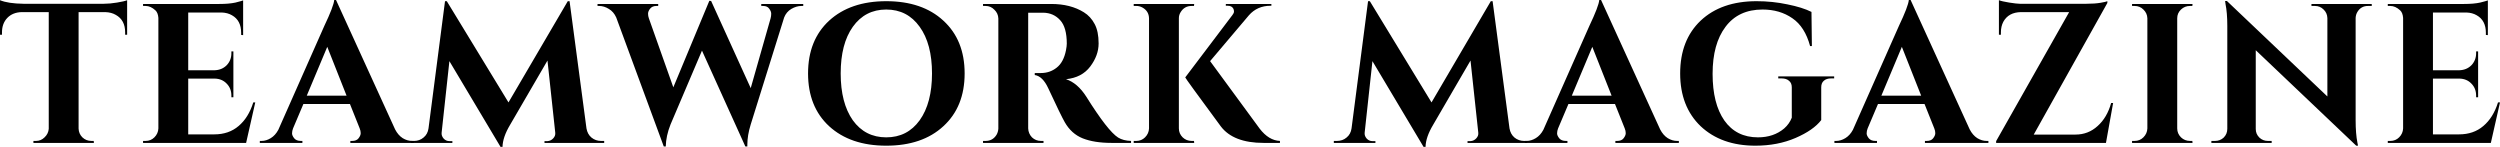
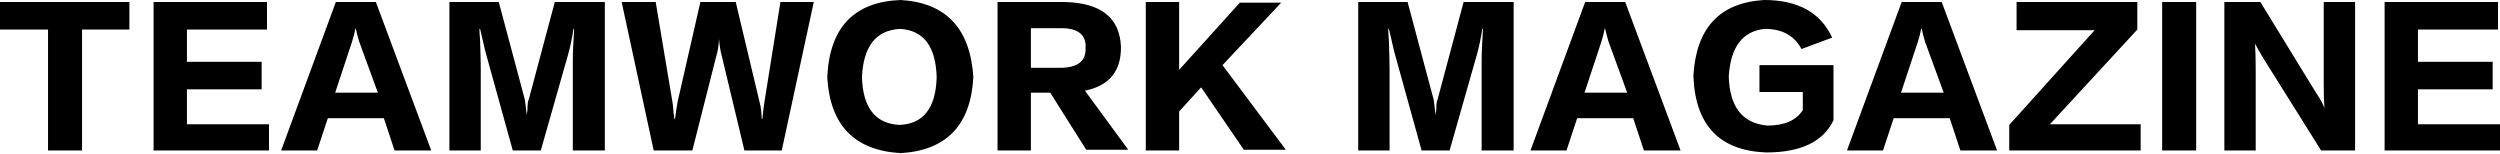
- <svg xmlns="http://www.w3.org/2000/svg" width="800" height="47" fill="none">
-   <path d="M25.149 3.874v37.283c.042 1.1.445 2.032 1.21 2.794.806.763 1.76 1.144 2.864 1.144h.765l.063.635H10.696v-.635h.828c1.061 0 1.974-.381 2.738-1.144.806-.762 1.252-1.672 1.337-2.73V3.873H7.003c-1.952.043-3.501.657-4.647 1.842C1.21 6.902.636 8.447.636 10.353v.762H0V.064c1.74.72 4.245 1.1 7.513 1.143H33.17c1.316 0 2.738-.127 4.266-.381 1.57-.254 2.652-.508 3.247-.762v11.05h-.637v-.761c0-2.626-.997-4.489-2.992-5.59-.934-.55-2.059-.846-3.375-.889H25.15zM46.606 45.095c1.103 0 2.037-.381 2.801-1.144.807-.804 1.231-1.757 1.274-2.858V5.716c-.085-1.1-.404-1.905-.956-2.413-1.018-.932-2.058-1.398-3.12-1.398h-.827V1.27h24.385c2.08 0 3.799-.148 5.157-.444 1.358-.34 2.186-.572 2.483-.699v11.115l-.637-.064v-.698c0-2.626-.976-4.489-2.928-5.59-.934-.55-2.038-.846-3.311-.889H60.23v18.483h8.404c1.57-.043 2.865-.572 3.883-1.588 1.02-1.059 1.528-2.35 1.528-3.874v-.572h.637v14.672h-.637v-.509c0-1.566-.509-2.858-1.528-3.874-.976-1.016-2.228-1.545-3.756-1.588h-8.531V43h8.34c3.099 0 5.688-.89 7.768-2.668 2.122-1.778 3.692-4.298 4.711-7.558h.637l-2.93 12.957H45.779v-.635h.828zM131.848 45.095h.573v.635h-20.31v-.635h.573c.934 0 1.613-.276 2.037-.826.467-.593.701-1.143.701-1.651 0-.509-.107-1.017-.319-1.525l-3.119-7.812H97.085l-3.31 7.812a4.406 4.406 0 0 0-.319 1.588c0 .466.234.995.7 1.588.468.55 1.168.826 2.102.826h.509v.635H83.142v-.635h.573c.976 0 1.953-.297 2.929-.89.976-.592 1.782-1.482 2.42-2.667L103.77 8.32c1.995-4.192 3.056-6.965 3.184-8.32h.573l18.909 41.41c.637 1.229 1.443 2.16 2.419 2.795.977.593 1.974.89 2.993.89zm-33.68-14.482H110.9l-6.176-15.624-6.557 15.624z" fill="#000" />
-   <path d="M192.321 45.095h1.018v.635h-19.1v-.572h.955c.722-.042 1.337-.339 1.846-.89.51-.55.722-1.163.637-1.841l-2.483-23.055-11.969 20.578c-1.571 2.625-2.377 4.975-2.42 7.05h-.636l-16.363-27.438-2.483 22.865c-.085.678.127 1.313.637 1.905.509.55 1.124.826 1.846.826h.955v.572h-13.307v-.635h1.019c1.189 0 2.207-.36 3.056-1.08.891-.72 1.422-1.694 1.592-2.922L142.405.381h.573l19.737 32.392L181.688.381h.573l5.412 40.712c.212 1.228.743 2.202 1.592 2.922.891.72 1.91 1.08 3.056 1.08zM257.039 1.905h-.573c-1.061 0-2.144.318-3.247.953-1.061.635-1.825 1.546-2.292 2.731l-10.696 34.234c-.722 2.329-1.083 4.488-1.083 6.478v.572h-.636l-13.88-30.677-10.059 23.627c-.977 2.456-1.486 4.806-1.528 7.05h-.637L197.191 5.589c-.552-1.228-1.337-2.138-2.355-2.73-1.019-.636-2.059-.954-3.12-.954h-.509V1.27h19.418v.635h-.573c-.891 0-1.57.297-2.037.89-.425.55-.637 1.08-.637 1.587 0 .509.085.995.255 1.461l7.831 22.103L226.988.254l.573.064 12.67 27.882 6.366-22.357c.128-.466.191-.952.191-1.46 0-.509-.212-1.038-.636-1.588-.382-.593-1.04-.89-1.974-.89h-.573V1.27h13.434v.635zM265.327 6.605c4.541-4.15 10.632-6.224 18.272-6.224 7.683 0 13.774 2.075 18.273 6.224 4.542 4.15 6.812 9.782 6.812 16.895 0 7.113-2.27 12.745-6.812 16.895-4.499 4.15-10.59 6.224-18.273 6.224-7.64 0-13.731-2.075-18.272-6.224-4.5-4.15-6.749-9.782-6.749-16.895 0-7.113 2.249-12.745 6.749-16.895zm7.576 31.884c2.632 3.642 6.197 5.462 10.696 5.462s8.065-1.82 10.696-5.462c2.632-3.684 3.948-8.68 3.948-14.989 0-6.309-1.316-11.284-3.948-14.926-2.631-3.683-6.197-5.525-10.696-5.525s-8.064 1.842-10.696 5.525c-2.589 3.642-3.884 8.617-3.884 14.926 0 6.309 1.295 11.305 3.884 14.99zM331.948 4.065h-2.928v37.028a4.26 4.26 0 0 0 1.209 2.858c.807.763 1.762 1.144 2.865 1.144h.828v.635h-19.355v-.635h.828c1.528 0 2.695-.657 3.502-1.97.339-.592.53-1.248.573-1.968V5.907c-.043-1.101-.467-2.033-1.274-2.795-.764-.804-1.698-1.207-2.801-1.207h-.828V1.27h21.838c4.117 0 7.598.89 10.442 2.668 1.443.889 2.589 2.138 3.438 3.747.849 1.567 1.273 3.642 1.273 6.224 0 2.541-.891 4.997-2.674 7.368-1.783 2.371-4.372 3.726-7.767 4.065 2.461.804 4.626 2.668 6.494 5.59 4.584 7.324 7.979 11.686 10.187 13.083 1.103.677 2.483 1.037 4.138 1.08v.635h-6.24c-3.692 0-6.77-.487-9.231-1.461-2.42-.974-4.33-2.689-5.73-5.145-.807-1.397-2.568-5.017-5.285-10.86-1.188-2.583-2.631-4.002-4.329-4.256v-.635h1.973c1.91 0 3.587-.572 5.03-1.715 1.486-1.143 2.483-3.006 2.993-5.59.169-.888.254-1.587.254-2.095 0-3.472-.7-5.97-2.101-7.495-1.4-1.566-3.204-2.37-5.412-2.413h-1.91zM363.614 45.095c1.103 0 2.037-.381 2.801-1.144.806-.804 1.231-1.757 1.273-2.858V5.843c-.042-1.524-.742-2.667-2.101-3.43a3.913 3.913 0 0 0-1.973-.508h-.828V1.27h19.355l-.064.635h-.764c-1.528 0-2.695.657-3.501 1.97a3.56 3.56 0 0 0-.573 1.968v35.25c0 1.101.403 2.054 1.209 2.858.807.763 1.762 1.144 2.865 1.144h.764l.064.635h-19.355v-.635h.828zm45.968.635h-5.221c-6.452 0-11.015-1.758-13.689-5.272-7.597-10.29-11.396-15.518-11.396-15.688l15.089-19.943c.34-.423.51-.804.51-1.143 0-.339-.064-.635-.191-.89-.34-.635-.934-.952-1.783-.952h-.637V1.27h14.58v.572h-.255c-2.843 0-5.157 1.016-6.939 3.049l-12.416 14.671 15.854 21.595c1.952 2.54 4.117 3.853 6.494 3.938v.635zM487.692 45.095h1.018v.635h-19.1v-.572h.955c.722-.042 1.337-.339 1.846-.89.51-.55.722-1.163.637-1.841l-2.483-23.055-11.97 20.578c-1.57 2.625-2.377 4.975-2.419 7.05h-.637l-16.362-27.438-2.483 22.865c-.085.678.127 1.313.636 1.905.51.55 1.125.826 1.847.826h.955v.572h-13.307v-.635h1.019c1.188 0 2.207-.36 3.056-1.08.891-.72 1.422-1.694 1.592-2.922L437.776.381h.573l19.737 32.392L477.059.381h.573l5.412 40.712c.212 1.228.743 2.202 1.591 2.922a4.733 4.733 0 0 0 3.057 1.08z" fill="#000" />
-   <path d="M536.66 45.095h.573v.635h-20.31v-.635h.573c.934 0 1.613-.276 2.037-.826.467-.593.701-1.143.701-1.651 0-.509-.106-1.017-.319-1.525l-3.119-7.812h-14.899l-3.31 7.812a4.393 4.393 0 0 0-.319 1.588c0 .466.234.995.701 1.588.467.55 1.167.826 2.101.826h.509v.635h-13.625v-.635h.573c.976 0 1.953-.297 2.929-.89.976-.592 1.783-1.482 2.419-2.667L508.582 8.32c1.995-4.192 3.057-6.965 3.184-8.32h.573l18.909 41.41c.637 1.229 1.443 2.16 2.42 2.795.976.593 1.973.89 2.992.89zm-33.68-14.482h12.733l-6.176-15.624-6.557 15.624zM561.719 46.619c-7.258 0-13.094-2.075-17.508-6.224-4.372-4.192-6.558-9.824-6.558-16.895 0-7.113 2.186-12.745 6.558-16.895 4.414-4.15 10.377-6.224 17.89-6.224 3.396 0 6.685.339 9.869 1.016 3.183.635 5.751 1.44 7.703 2.414l.128 10.924h-.573c-1.104-4.107-2.993-7.071-5.667-8.892-2.674-1.863-5.857-2.794-9.55-2.794-5.136 0-9.083 1.842-11.842 5.525-2.759 3.642-4.138 8.66-4.138 15.053 0 6.351 1.252 11.327 3.756 14.926 2.547 3.599 6.133 5.398 10.76 5.398 3.353 0 6.154-.952 8.404-2.858 1.104-.974 1.91-2.117 2.419-3.43v-9.717c0-.932-.297-1.63-.891-2.096-.552-.508-1.358-.762-2.419-.762h-1.019v-.635h17.891v.635h-.955c-1.019 0-1.804.254-2.356.762-.552.466-.828 1.164-.828 2.096v10.48c-1.655 2.16-4.393 4.064-8.213 5.716-3.82 1.651-8.107 2.477-12.861 2.477zM635.718 45.095h.573v.635h-20.31v-.635h.573c.934 0 1.613-.276 2.037-.826.467-.593.701-1.143.701-1.651 0-.509-.106-1.017-.319-1.525l-3.119-7.812h-14.899l-3.31 7.812a4.393 4.393 0 0 0-.319 1.588c0 .466.234.995.701 1.588.467.55 1.167.826 2.101.826h.509v.635h-13.625v-.635h.573c.976 0 1.953-.297 2.929-.89.976-.592 1.783-1.482 2.419-2.667L607.64 8.32c1.995-4.192 3.056-6.965 3.184-8.32h.573l18.909 41.41c.637 1.229 1.443 2.16 2.42 2.795.976.593 1.973.89 2.992.89zm-33.68-14.482h12.733l-6.176-15.624-6.557 15.624zM639.654.064c.637.254 1.74.508 3.311.762 1.613.254 2.737.38 3.374.38H667.668c1.782 0 3.289-.105 4.52-.317 1.231-.212 1.953-.38 2.165-.508v.572l-23.557 42.11h13.37c2.716 0 5.072-.911 7.067-2.732 2.037-1.82 3.481-4.277 4.329-7.367h.637l-2.292 12.766h-35.144v-.572l23.366-41.284h-15.408c-2.674.043-4.563 1.08-5.666 3.112-.51.974-.764 2.096-.764 3.367v.762h-.637V.064zM683.084 45.095c1.103 0 2.037-.381 2.801-1.144.807-.804 1.231-1.757 1.273-2.858V5.843c-.042-1.1-.466-2.032-1.273-2.794-.764-.763-1.698-1.144-2.801-1.144h-.828V1.27h19.355l-.064.635h-.764c-1.103 0-2.058.381-2.865 1.144-.806.762-1.209 1.693-1.209 2.794v35.25c0 1.101.403 2.054 1.209 2.858.807.763 1.762 1.144 2.865 1.144h.764l.064.635h-19.355v-.635h.828zM757.749 1.905c-1.485 0-2.61.636-3.374 1.906-.339.55-.53 1.185-.573 1.905V38.49c0 2.837.191 5.23.573 7.177l.191.953h-.573l-32.152-30.55v25.215c0 1.058.382 1.969 1.146 2.73.764.72 1.676 1.08 2.738 1.08h1.209v.636h-19.291v-.635h1.146c1.104 0 2.037-.36 2.801-1.08.764-.762 1.146-1.694 1.146-2.795V8.257c0-2.795-.191-5.124-.573-6.987l-.127-.952h.573l32.152 30.55V5.78c-.042-1.101-.445-2.012-1.209-2.731-.764-.763-1.677-1.144-2.738-1.144h-1.146V1.27h19.291v.635h-1.21zM764.919 45.095c1.104 0 2.037-.381 2.801-1.144.807-.804 1.231-1.757 1.274-2.858V5.716c-.085-1.1-.403-1.905-.955-2.413-1.019-.932-2.059-1.398-3.12-1.398h-.828V1.27h24.385c2.08 0 3.799-.148 5.157-.444 1.358-.34 2.186-.572 2.483-.699v11.115l-.636-.064v-.698c0-2.626-.977-4.489-2.929-5.59-.934-.55-2.038-.846-3.311-.889h-10.696v18.483h8.404c1.571-.043 2.865-.572 3.884-1.588 1.019-1.059 1.528-2.35 1.528-3.874v-.572h.637v14.672h-.637v-.509c0-1.566-.509-2.858-1.528-3.874-.976-1.016-2.229-1.545-3.757-1.588h-8.531V43h8.34c3.099 0 5.688-.89 7.768-2.668 2.122-1.778 3.693-4.298 4.711-7.558H800l-2.929 12.957h-32.98v-.635h.828z" fill="#000" />
+ <svg xmlns="http://www.w3.org/2000/svg" width="800" height="49" fill="none">
+   <path d="M41.41 9.456H26.255V48.14H15.37V9.456H0V.645h41.41v8.811zM86.074 48.14H49.146V.645h36.288v8.811H59.819v10.316h23.907v8.811H59.82V39.76h26.255v8.381zM137.995 48.14h-11.74l-3.415-10.315h-17.931l-3.415 10.315H89.968L107.47.645h12.807l17.717 47.495zm-17.076-18.482-5.977-16.333a58.106 58.106 0 0 1-1.067-4.084h-.214c-.142 1.146-.498 2.58-1.067 4.299l-5.336 16.118h13.661zM193.545 48.14h-10.246V19.987c0-3.009.142-6.59.427-10.746h-.213a68.966 68.966 0 0 1-1.708 8.167l-8.752 30.732h-8.965l-8.752-31.592c-.427-1.72-.996-4.155-1.707-7.307h-.214c0 .86.071 2.078.214 3.654.142 4.298.213 7.378.213 9.241V48.14H143.81V.645h15.796l8.324 31.162c.143.86.356 2.579.641 5.158 0-.43.071-1.003.213-1.72 0-1.862.142-3.008.427-3.438L177.536.645h16.009V48.14zM260.408.645 250.162 48.14h-11.953l-7.258-30.302c-.427-1.576-.711-3.367-.854-5.373-.142 2.292-.427 4.083-.854 5.373l-7.684 30.302h-12.38L198.933.645h10.886l5.336 31.807c.143.716.285 2.077.427 4.083 0-.43.071.072.214 1.505h.213c.285-2.15.569-4.012.854-5.588L224.121.645h11.313l7.684 32.237c0 .143.071.43.214.86.284 1.719.427 3.151.427 4.297h.213c.142-1.719.356-3.51.64-5.372L249.735.645h10.673zM311.475 24.715c-.853 15.33-8.609 23.425-23.266 24.285-14.8-.86-22.627-8.955-23.481-24.285C265.44 8.81 273.267.573 288.209 0c14.515.86 22.27 9.098 23.266 24.715zm-11.74 0c-.284-9.886-4.198-15.044-11.74-15.474-7.684.43-11.74 5.588-12.167 15.474.285 9.743 4.269 14.829 11.954 15.259 7.684-.287 11.669-5.373 11.953-15.26zM361.048 47.925h-13.447l-11.527-18.267h-6.19V48.14h-10.673V.645h21.559c11.527.286 17.504 5.014 17.93 14.184.143 7.88-3.699 12.608-11.526 14.184l13.874 18.912zM339.062 9.026h-9.178v12.68h9.178c5.693 0 8.468-2.077 8.325-6.232.285-4.442-2.49-6.591-8.325-6.448zM411.475 47.925h-13.447L384.366 27.94l-7.044 7.736V48.14H366.65V.645h10.672V22.35L396.747.86h13.234l-18.784 19.986 20.278 27.08zM484.366 48.14H474.12V19.987c0-3.009.143-6.59.427-10.746h-.213a68.766 68.766 0 0 1-1.708 8.167l-8.751 30.732h-8.966l-8.751-31.592a378 378 0 0 1-1.708-7.307h-.213c0 .86.071 2.078.213 3.654.142 4.298.214 7.378.214 9.241V48.14h-10.033V.645h15.796l8.325 31.162c.142.86.355 2.579.64 5.158 0-.43.071-1.003.213-1.72 0-1.862.143-3.008.427-3.438L468.357.645h16.009V48.14zM537.782 48.14h-11.74l-3.416-10.315h-17.93l-3.415 10.315h-11.527L507.257.645h12.808l17.717 47.495zm-17.077-18.482-5.977-16.333a59.228 59.228 0 0 1-1.067-4.084h-.213c-.143 1.146-.498 2.58-1.068 4.299l-5.336 16.118h13.661zM586.288 12.035l-9.819 3.654c-2.277-4.299-6.191-6.448-11.741-6.448-7.115.717-10.957 5.803-11.526 15.259.284 9.743 4.411 14.972 12.38 15.689 5.408 0 9.179-1.648 11.313-4.943v-5.803h-13.874v-8.597h23.693V38.47c-3.273 6.877-10.459 10.316-21.559 10.316-14.942-.573-22.697-8.74-23.266-24.5C542.742 8.955 550.285.86 564.515 0c10.815 0 18.073 4.012 21.773 12.035zM639.062 48.14h-11.74l-3.415-10.315h-17.93l-3.416 10.315h-11.526L608.538.645h12.808l17.716 47.495zm-17.076-18.482-5.977-16.333a58.106 58.106 0 0 1-1.067-4.084h-.214c-.142 1.146-.498 2.58-1.067 4.299l-5.336 16.118h13.661zM685.007 48.14h-42.051v-8.166L670.278 9.67h-24.974V.645h38.635v8.811L655.977 39.76h29.03v8.381zM702.775 48.14h-10.886V.645h10.886V48.14zM753.629 48.14h-10.887l-18.57-29.657c-1.281-2.15-2.135-3.654-2.562-4.514.143 2.15.214 4.872.214 8.167V48.14h-10.033V.645h11.527l17.93 29.228c1.281 1.862 2.135 3.438 2.562 4.728v-.215c-.143-1.576-.214-4.012-.214-7.307V.645h10.033V48.14zM800 48.14h-36.928V.645h36.288v8.811h-25.615v10.316h23.907v8.811h-23.907V39.76H800v8.381z" fill="#000" />
</svg>
